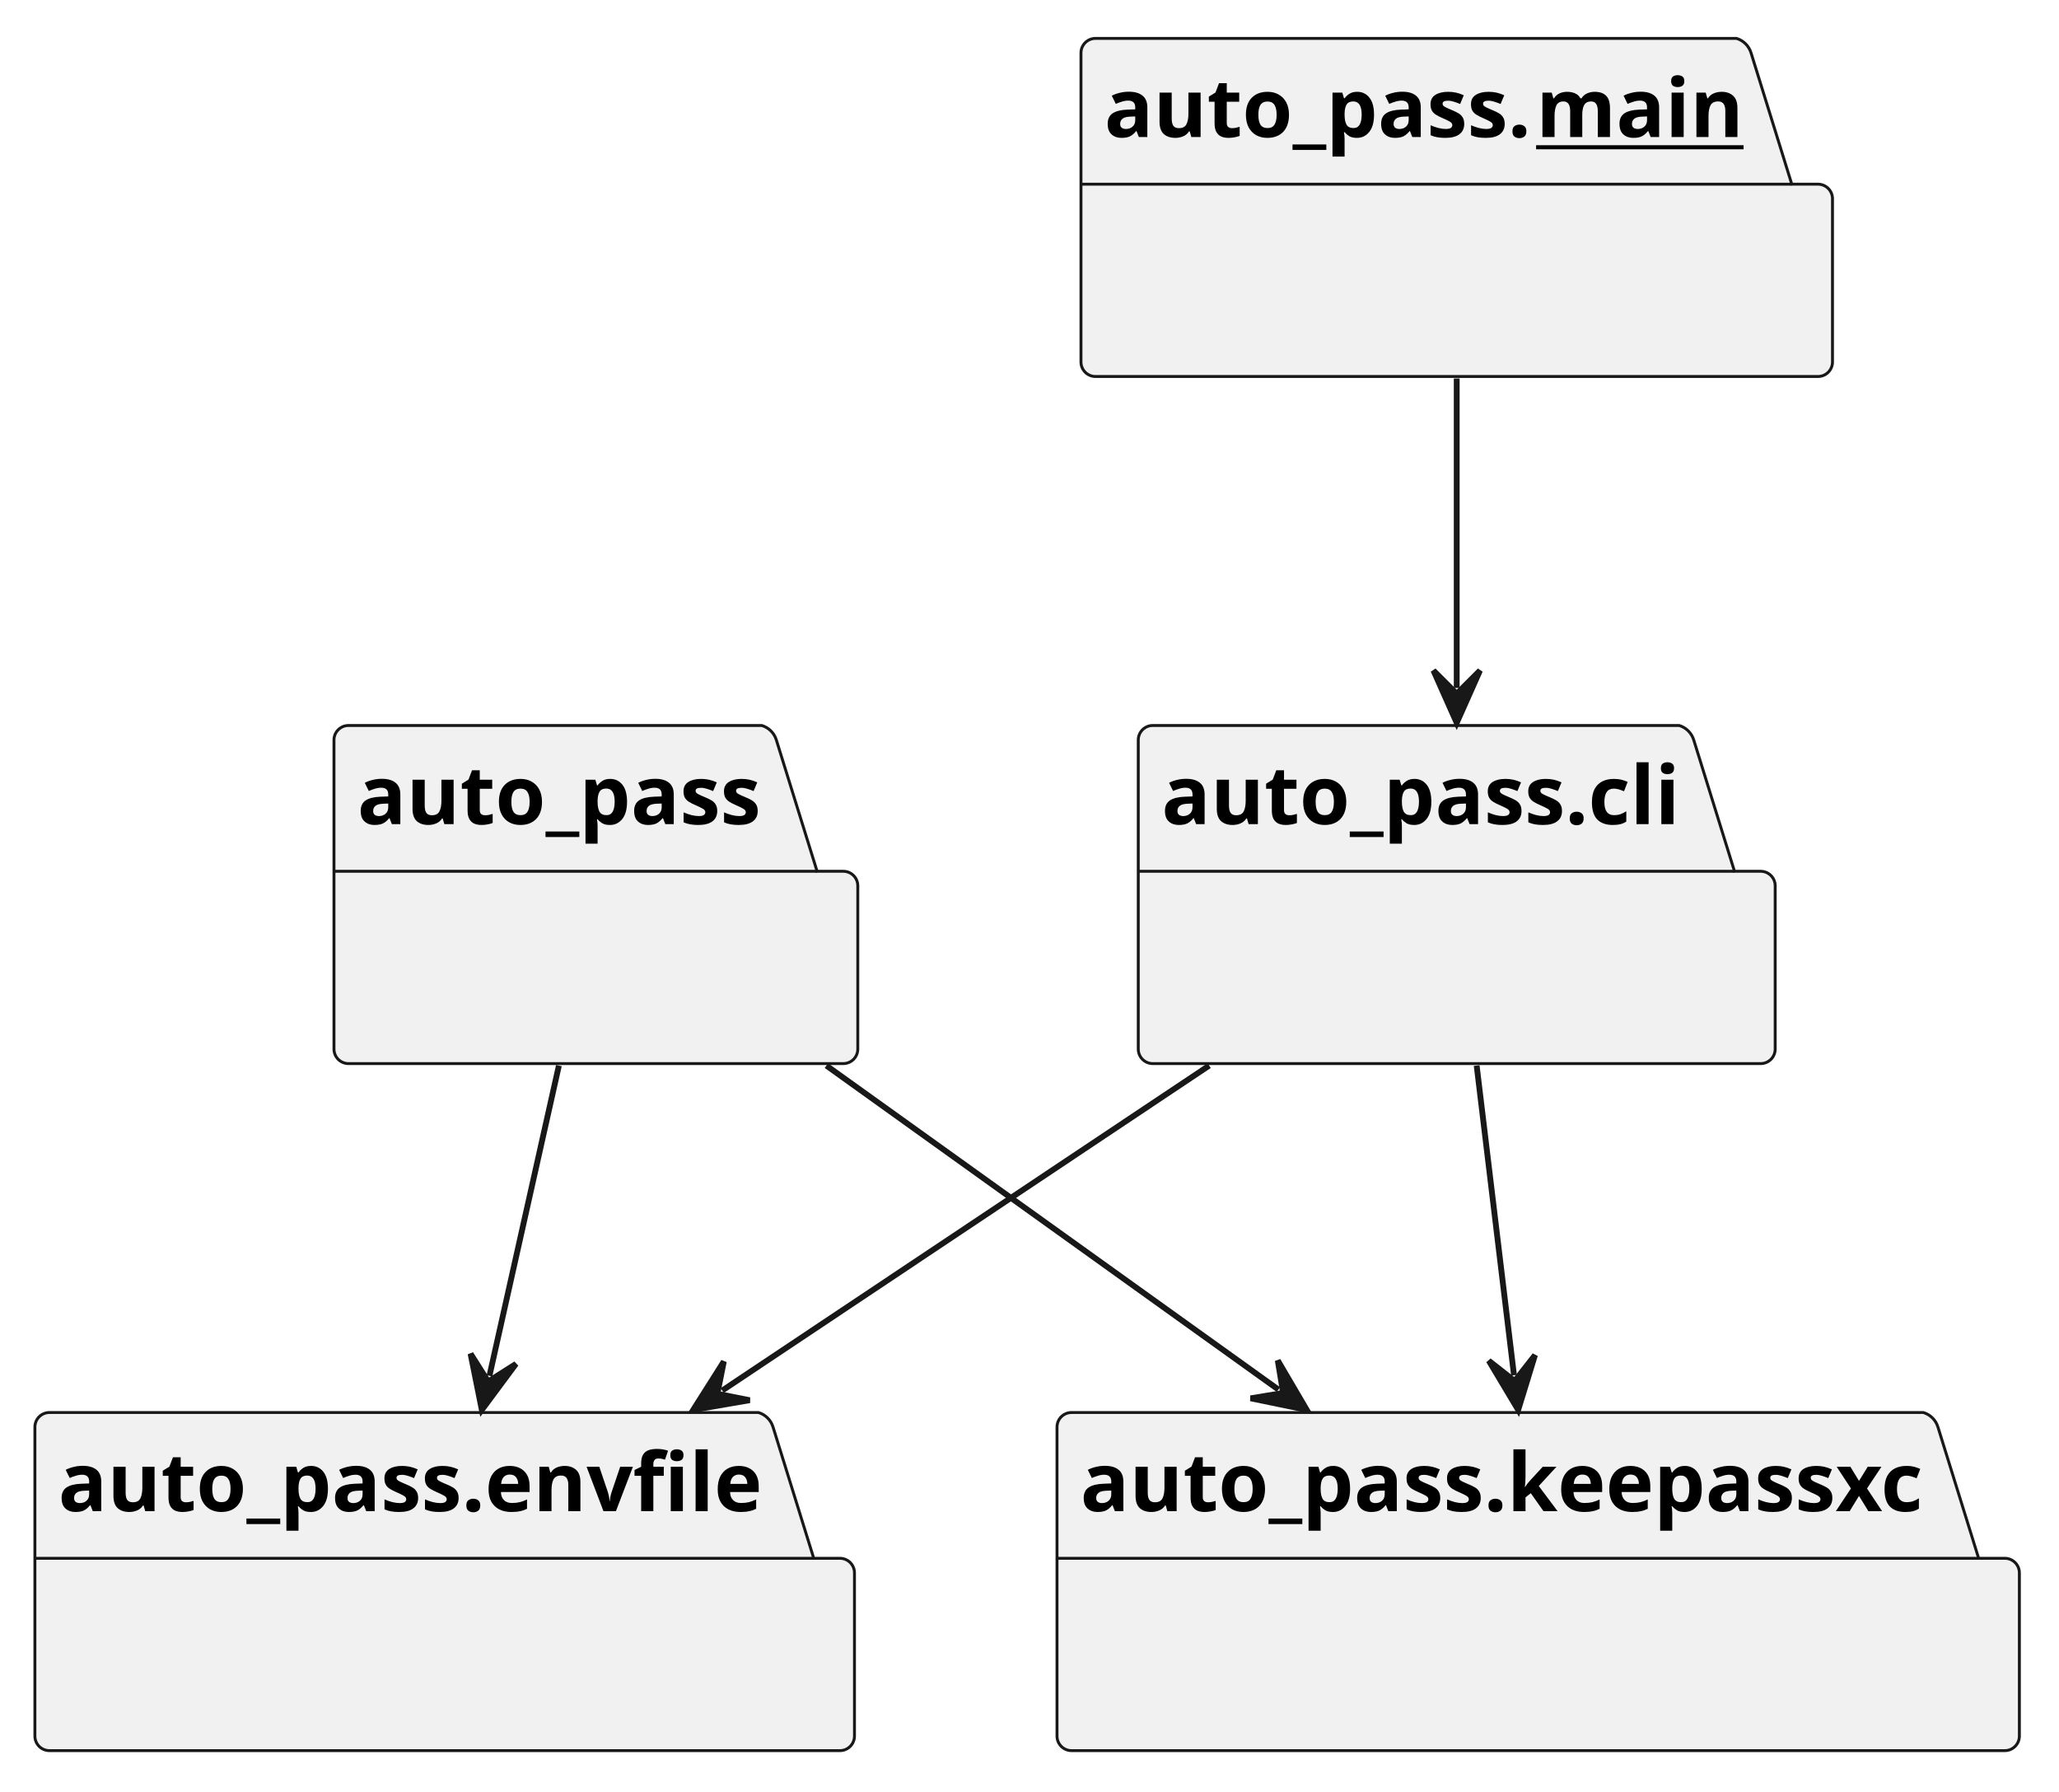
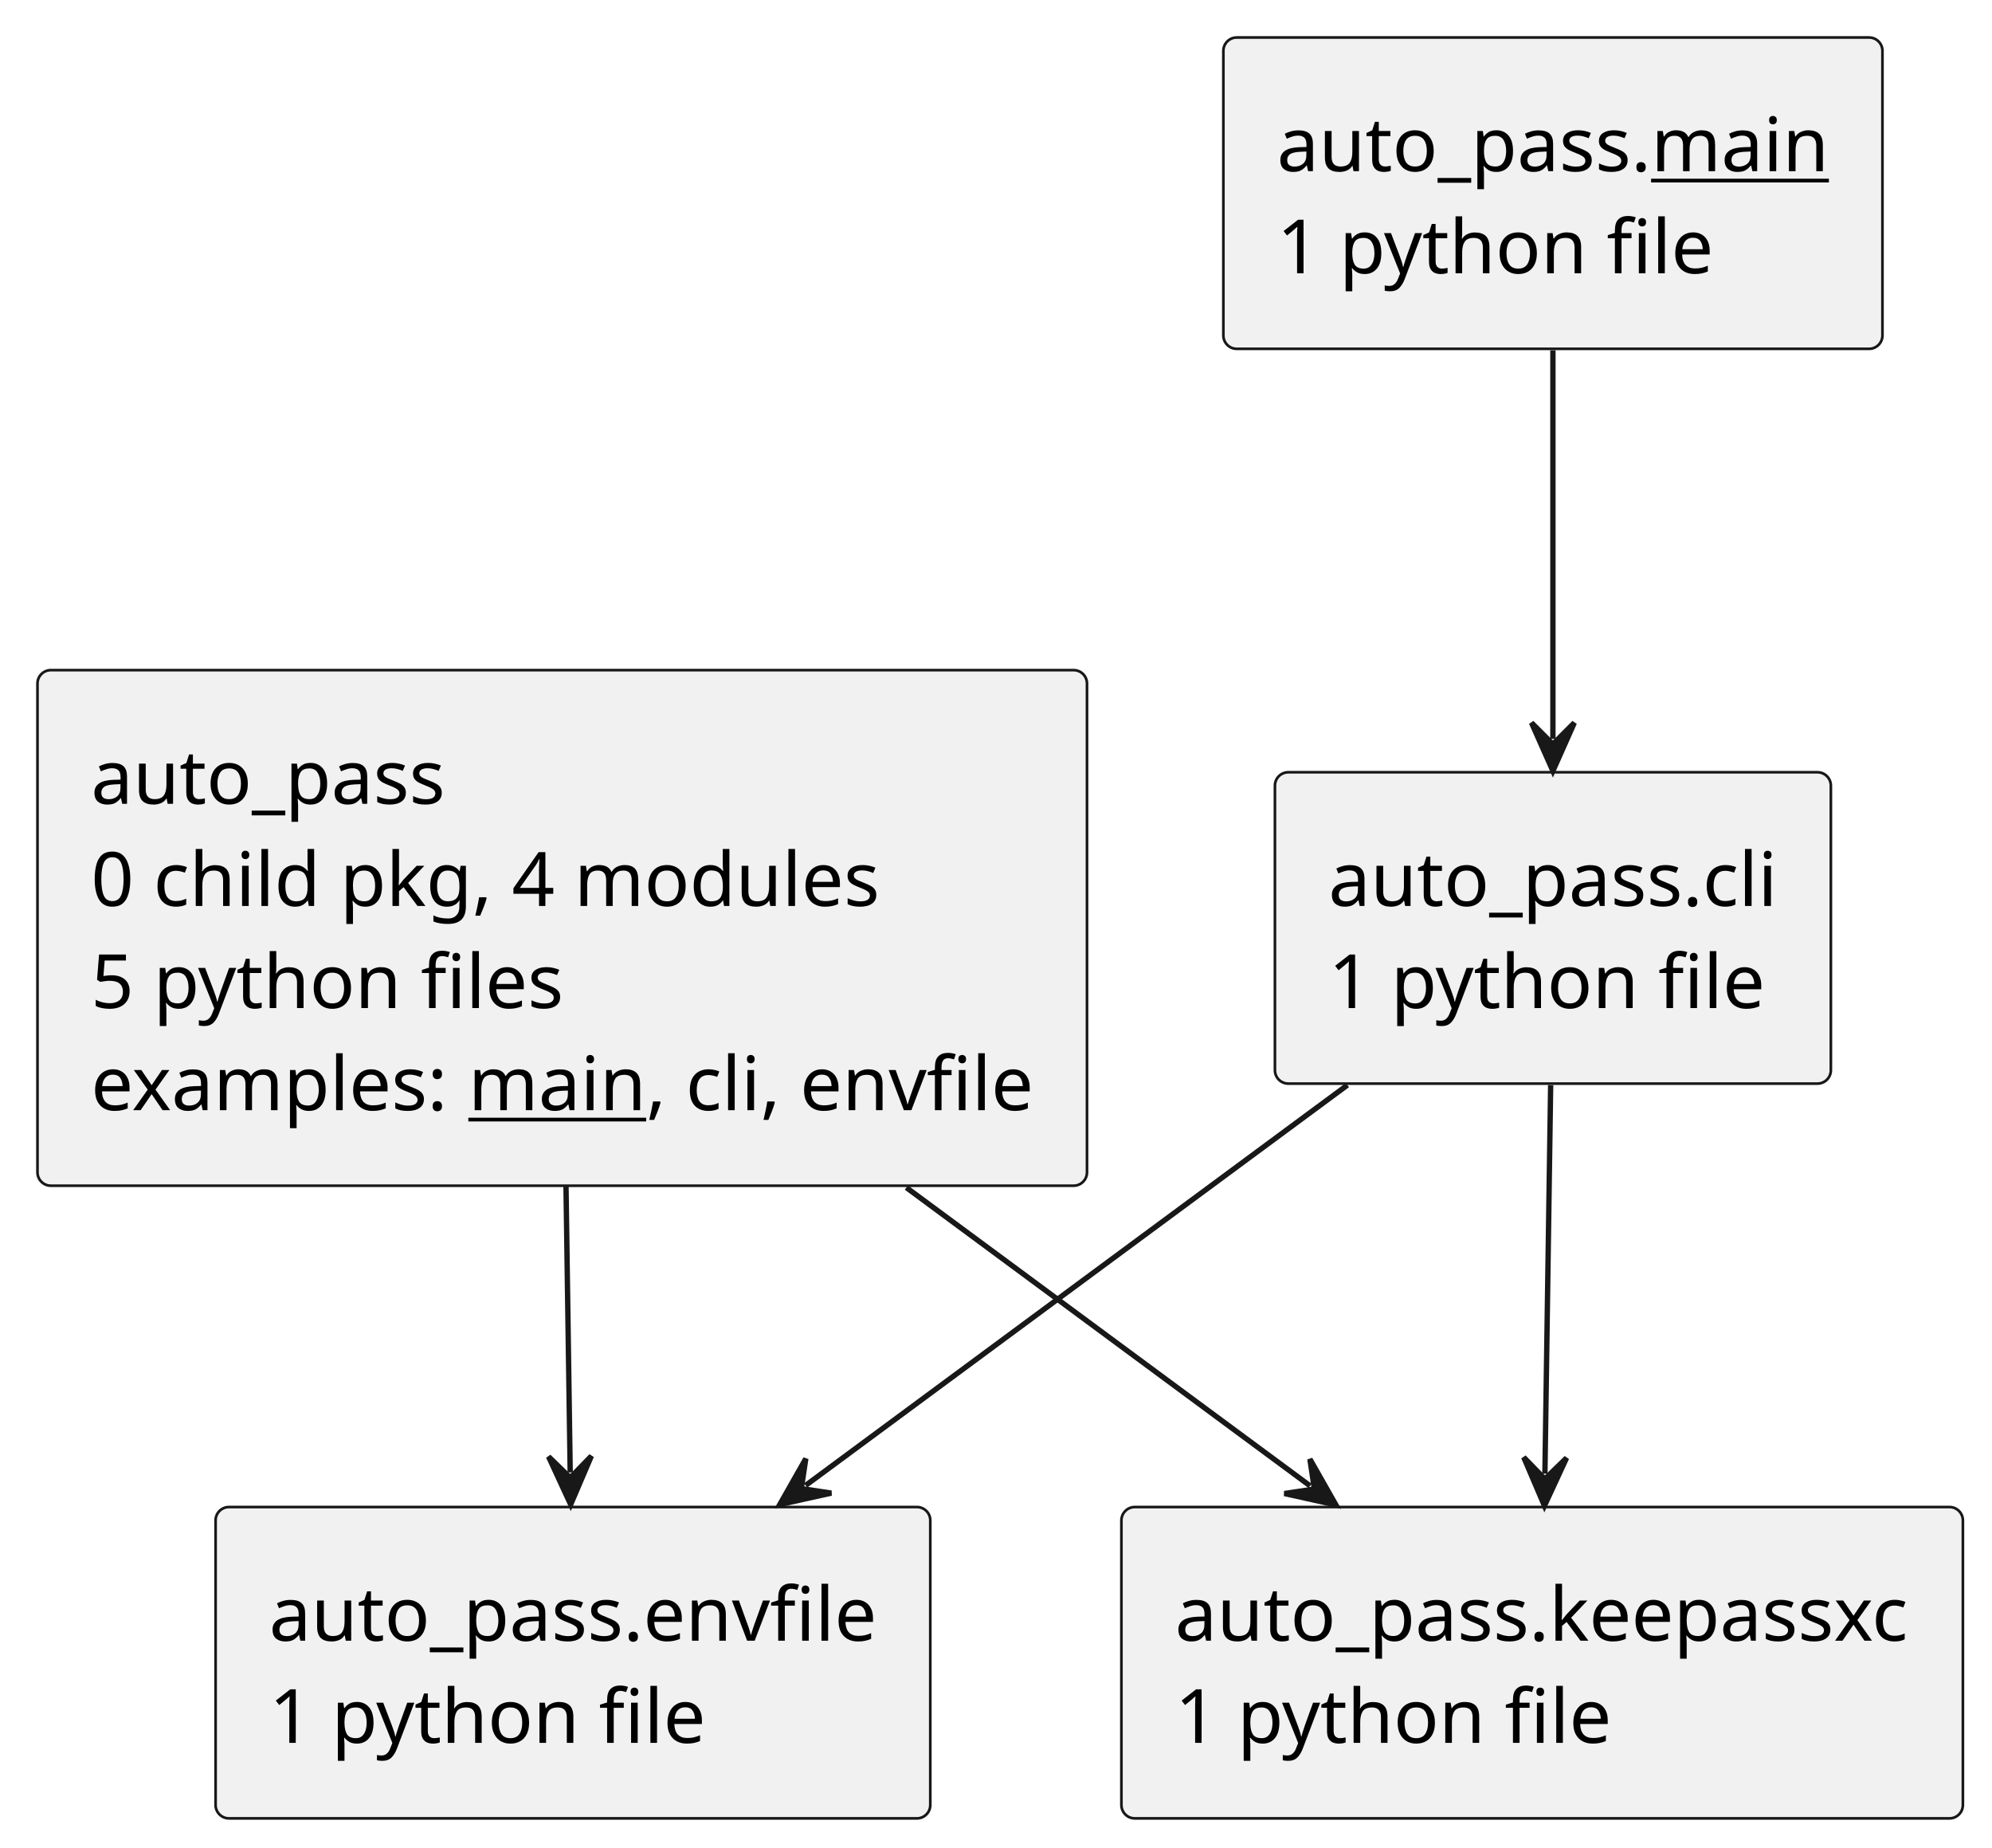
- <svg xmlns="http://www.w3.org/2000/svg" contentStyleType="text/css" data-diagram-type="CLASS" height="308px" preserveAspectRatio="none" style="width:354px;height:308px;background:#FFFFFF;" version="1.1" viewBox="0 0 354 308" width="354px" zoomAndPan="magnify">
+ <svg xmlns="http://www.w3.org/2000/svg" contentStyleType="text/css" data-diagram-type="DESCRIPTION" height="345px" preserveAspectRatio="none" style="width:372px;height:345px;background:#FFFFFF;" version="1.1" viewBox="0 0 372 345" width="372px" zoomAndPan="magnify">
  <defs />
  <g>
-     <path d="M59.92,124.742 L130.979,124.742 A3.75,3.75 0 0 1 133.479,127.242 L140.479,149.81 L144.979,149.81 A2.5,2.5 0 0 1 147.479,152.31 L147.479,180.378 A2.5,2.5 0 0 1 144.979,182.878 L59.92,182.878 A2.5,2.5 0 0 1 57.42,180.378 L57.42,127.242 A2.5,2.5 0 0 1 59.92,124.742" fill="#F1F1F1" style="stroke:#181818;stroke-width:0.5;" />
-     <line style="stroke:#181818;stroke-width:0.5;" x1="57.42" x2="140.479" y1="149.81" y2="149.81" />
-     <text fill="#000000" font-family="sans-serif" font-size="14" font-weight="bold" lengthAdjust="spacing" textLength="70.059" x="61.42" y="141.708">auto_pass</text>
-     <path d="M188.35,6.602 L298.557,6.602 A3.75,3.75 0 0 1 301.057,9.102 L308.057,31.67 L312.557,31.67 A2.5,2.5 0 0 1 315.057,34.17 L315.057,62.238 A2.5,2.5 0 0 1 312.557,64.738 L188.35,64.738 A2.5,2.5 0 0 1 185.85,62.238 L185.85,9.102 A2.5,2.5 0 0 1 188.35,6.602" fill="#F1F1F1" style="stroke:#181818;stroke-width:0.5;" />
-     <line style="stroke:#181818;stroke-width:0.5;" x1="185.85" x2="308.057" y1="31.67" y2="31.67" />
-     <text fill="#000000" font-family="sans-serif" font-size="14" font-weight="bold" lengthAdjust="spacing" textLength="74.249" x="189.85" y="23.568">auto_pass.</text>
-     <text fill="#000000" font-family="sans-serif" font-size="14" font-weight="bold" lengthAdjust="spacing" text-decoration="underline" textLength="34.958" x="264.099" y="23.568">main</text>
-     <path d="M198.2,124.742 L288.705,124.742 A3.75,3.75 0 0 1 291.205,127.242 L298.205,149.81 L302.705,149.81 A2.5,2.5 0 0 1 305.205,152.31 L305.205,180.378 A2.5,2.5 0 0 1 302.705,182.878 L198.2,182.878 A2.5,2.5 0 0 1 195.7,180.378 L195.7,127.242 A2.5,2.5 0 0 1 198.2,124.742" fill="#F1F1F1" style="stroke:#181818;stroke-width:0.5;" />
-     <line style="stroke:#181818;stroke-width:0.5;" x1="195.7" x2="298.205" y1="149.81" y2="149.81" />
-     <text fill="#000000" font-family="sans-serif" font-size="14" font-weight="bold" lengthAdjust="spacing" textLength="89.505" x="199.7" y="141.708">auto_pass.cli</text>
-     <path d="M8.5,242.872 L130.407,242.872 A3.75,3.75 0 0 1 132.907,245.372 L139.907,267.94 L144.407,267.94 A2.5,2.5 0 0 1 146.907,270.44 L146.907,298.508 A2.5,2.5 0 0 1 144.407,301.008 L8.5,301.008 A2.5,2.5 0 0 1 6,298.508 L6,245.372 A2.5,2.5 0 0 1 8.5,242.872" fill="#F1F1F1" style="stroke:#181818;stroke-width:0.5;" />
-     <line style="stroke:#181818;stroke-width:0.5;" x1="6" x2="139.907" y1="267.94" y2="267.94" />
-     <text fill="#000000" font-family="sans-serif" font-size="14" font-weight="bold" lengthAdjust="spacing" textLength="120.907" x="10" y="259.838">auto_pass.envfile</text>
-     <path d="M184.23,242.872 L330.686,242.872 A3.75,3.75 0 0 1 333.186,245.372 L340.186,267.94 L344.686,267.94 A2.5,2.5 0 0 1 347.186,270.44 L347.186,298.508 A2.5,2.5 0 0 1 344.686,301.008 L184.23,301.008 A2.5,2.5 0 0 1 181.73,298.508 L181.73,245.372 A2.5,2.5 0 0 1 184.23,242.872" fill="#F1F1F1" style="stroke:#181818;stroke-width:0.5;" />
-     <line style="stroke:#181818;stroke-width:0.5;" x1="181.73" x2="340.186" y1="267.94" y2="267.94" />
-     <text fill="#000000" font-family="sans-serif" font-size="14" font-weight="bold" lengthAdjust="spacing" textLength="145.456" x="185.73" y="259.838">auto_pass.keepassxc</text>
-     <g class="link" data-entity-1="ent0002" data-entity-2="ent0005" data-link-type="dependency" data-source-line="12" id="lnk7">
-       <path codeLine="12" d="M96.09,183.222 C92.06,201.212 88.18,218.557 84.15,236.567" fill="none" id="auto_pass-to-auto_pass.envfile" style="stroke:#181818;stroke-width:1;" />
-       <polygon fill="#181818" points="82.84,242.422,88.709,234.513,83.932,237.543,80.902,232.766,82.84,242.422" style="stroke:#181818;stroke-width:1;" />
+     <g class="entity" data-qualified-name="auto_pass" data-source-line="4" id="ent0002">
+       <rect fill="#F1F1F1" height="96.272" rx="2.5" ry="2.5" style="stroke:#181818;stroke-width:0.5;" width="195.993" x="7" y="125.13" />
+       <text fill="#000000" font-family="sans-serif" font-size="14" lengthAdjust="spacing" textLength="66.122" x="17" y="150.096">auto_pass</text>
+       <text fill="#000000" font-family="sans-serif" font-size="14" lengthAdjust="spacing" textLength="147.265" x="17" y="169.164">0 child pkg, 4 modules</text>
+       <text fill="#000000" font-family="sans-serif" font-size="14" lengthAdjust="spacing" textLength="88.508" x="17" y="188.232">5 python files</text>
+       <text fill="#000000" font-family="sans-serif" font-size="14" lengthAdjust="spacing" textLength="66.822" x="17" y="207.3">examples:</text>
+       <text fill="#000000" font-family="sans-serif" font-size="14" lengthAdjust="spacing" text-decoration="underline" textLength="33.208" x="87.462" y="207.3">main</text>
+       <text fill="#000000" font-family="sans-serif" font-size="14" lengthAdjust="spacing" textLength="72.324" x="120.67" y="207.3">, cli, envfile</text>
    </g>
-     <g class="link" data-entity-1="ent0002" data-entity-2="ent0006" data-link-type="dependency" data-source-line="13" id="lnk8">
-       <path codeLine="13" d="M142.08,183.222 C167.19,201.212 194.663,220.917 219.793,238.927" fill="none" id="auto_pass-to-auto_pass.keepassxc" style="stroke:#181818;stroke-width:1;" />
-       <polygon fill="#181818" points="224.67,242.422,219.685,233.928,220.606,239.509,215.025,240.43,224.67,242.422" style="stroke:#181818;stroke-width:1;" />
+     <g class="entity" data-qualified-name="auto_pass.__main__" data-source-line="5" id="ent0003">
+       <rect fill="#F1F1F1" height="58.136" rx="2.5" ry="2.5" style="stroke:#181818;stroke-width:0.5;" width="123.082" x="228.46" y="7" />
+       <text fill="#000000" font-family="sans-serif" font-size="14" lengthAdjust="spacing" textLength="69.874" x="238.46" y="31.966">auto_pass.</text>
+       <text fill="#000000" font-family="sans-serif" font-size="14" lengthAdjust="spacing" text-decoration="underline" textLength="33.208" x="308.334" y="31.966">main</text>
+       <text fill="#000000" font-family="sans-serif" font-size="14" lengthAdjust="spacing" textLength="81.802" x="238.46" y="51.034">1 python file</text>
    </g>
-     <g class="link" data-entity-1="ent0003" data-entity-2="ent0004" data-link-type="dependency" data-source-line="14" id="lnk9">
-       <path codeLine="14" d="M250.45,65.082 C250.45,83.082 250.45,100.272 250.45,118.292" fill="none" id="auto_pass.__main__-to-auto_pass.cli" style="stroke:#181818;stroke-width:1;" />
-       <polygon fill="#181818" points="250.45,124.292,254.45,115.292,250.45,119.292,246.45,115.292,250.45,124.292" style="stroke:#181818;stroke-width:1;" />
+     <g class="entity" data-qualified-name="auto_pass.cli" data-source-line="6" id="ent0004">
+       <rect fill="#F1F1F1" height="58.136" rx="2.5" ry="2.5" style="stroke:#181818;stroke-width:0.5;" width="103.818" x="238.09" y="144.2" />
+       <text fill="#000000" font-family="sans-serif" font-size="14" lengthAdjust="spacing" textLength="83.818" x="248.09" y="169.166">auto_pass.cli</text>
+       <text fill="#000000" font-family="sans-serif" font-size="14" lengthAdjust="spacing" textLength="81.802" x="248.09" y="188.234">1 python file</text>
    </g>
-     <g class="link" data-entity-1="ent0004" data-entity-2="ent0005" data-link-type="dependency" data-source-line="15" id="lnk10">
-       <path codeLine="15" d="M207.89,183.222 C180.92,201.212 151.171,221.083 124.171,239.093" fill="none" id="auto_pass.cli-to-auto_pass.envfile" style="stroke:#181818;stroke-width:1;" />
-       <polygon fill="#181818" points="119.18,242.422,128.887,240.755,123.34,239.647,124.448,234.1,119.18,242.422" style="stroke:#181818;stroke-width:1;" />
+     <g class="entity" data-qualified-name="auto_pass.envfile" data-source-line="7" id="ent0005">
+       <rect fill="#F1F1F1" height="58.136" rx="2.5" ry="2.5" style="stroke:#181818;stroke-width:0.5;" width="133.47" x="40.26" y="281.4" />
+       <text fill="#000000" font-family="sans-serif" font-size="14" lengthAdjust="spacing" textLength="113.47" x="50.26" y="306.366">auto_pass.envfile</text>
+       <text fill="#000000" font-family="sans-serif" font-size="14" lengthAdjust="spacing" textLength="81.802" x="50.26" y="325.434">1 python file</text>
    </g>
-     <g class="link" data-entity-1="ent0004" data-entity-2="ent0006" data-link-type="dependency" data-source-line="16" id="lnk11">
-       <path codeLine="16" d="M253.88,183.222 C256.05,201.212 258.119,218.456 260.299,236.465" fill="none" id="auto_pass.cli-to-auto_pass.keepassxc" style="stroke:#181818;stroke-width:1;" />
-       <polygon fill="#181818" points="261.02,242.422,263.909,233.006,260.419,237.458,255.968,233.968,261.02,242.422" style="stroke:#181818;stroke-width:1;" />
+     <g class="entity" data-qualified-name="auto_pass.keepassxc" data-source-line="8" id="ent0006">
+       <rect fill="#F1F1F1" height="58.136" rx="2.5" ry="2.5" style="stroke:#181818;stroke-width:0.5;" width="157.143" x="209.42" y="281.4" />
+       <text fill="#000000" font-family="sans-serif" font-size="14" lengthAdjust="spacing" textLength="137.143" x="219.42" y="306.366">auto_pass.keepassxc</text>
+       <text fill="#000000" font-family="sans-serif" font-size="14" lengthAdjust="spacing" textLength="81.802" x="219.42" y="325.434">1 python file</text>
+     </g>
+     <g class="link" data-entity-1="ent0002" data-entity-2="ent0005" data-link-type="dependency" data-source-line="9" id="lnk7">
+       <path d="M105.7,221.56 C105.99,241.36 106.233,257.721 106.483,274.931" fill="none" id="auto_pass-to-auto_pass.envfile" style="stroke:#181818;stroke-width:1;" />
+       <polygon fill="#181818" points="106.57,280.93,110.439,271.873,106.497,275.93,102.44,271.989,106.57,280.93" style="stroke:#181818;stroke-width:1;" />
+     </g>
+     <g class="link" data-entity-1="ent0002" data-entity-2="ent0006" data-link-type="dependency" data-source-line="10" id="lnk8">
+       <path d="M169.26,221.75 C196.04,241.53 221.414,260.275 244.654,277.445" fill="none" id="auto_pass-to-auto_pass.keepassxc" style="stroke:#181818;stroke-width:1;" />
+       <polygon fill="#181818" points="249.48,281.01,244.618,272.445,245.458,278.039,239.864,278.879,249.48,281.01" style="stroke:#181818;stroke-width:1;" />
+     </g>
+     <g class="link" data-entity-1="ent0003" data-entity-2="ent0004" data-link-type="dependency" data-source-line="11" id="lnk9">
+       <path d="M290,65.41 C290,88.48 290,114.9 290,137.96" fill="none" id="auto_pass.__main__-to-auto_pass.cli" style="stroke:#181818;stroke-width:1;" />
+       <polygon fill="#181818" points="290,143.96,294,134.96,290,138.96,286,134.96,290,143.96" style="stroke:#181818;stroke-width:1;" />
+     </g>
+     <g class="link" data-entity-1="ent0004" data-entity-2="ent0005" data-link-type="dependency" data-source-line="12" id="lnk10">
+       <path d="M251.63,202.61 C220.51,225.61 181.646,254.315 150.446,277.365" fill="none" id="auto_pass.cli-to-auto_pass.envfile" style="stroke:#181818;stroke-width:1;" />
+       <polygon fill="#181818" points="145.62,280.93,155.236,278.799,149.642,277.959,150.482,272.365,145.62,280.93" style="stroke:#181818;stroke-width:1;" />
+     </g>
+     <g class="link" data-entity-1="ent0004" data-entity-2="ent0006" data-link-type="dependency" data-source-line="13" id="lnk11">
+       <path d="M289.58,202.61 C289.24,225.69 288.848,252.101 288.508,275.171" fill="none" id="auto_pass.cli-to-auto_pass.keepassxc" style="stroke:#181818;stroke-width:1;" />
+       <polygon fill="#181818" points="288.42,281.17,292.552,272.23,288.494,276.171,284.553,272.112,288.42,281.17" style="stroke:#181818;stroke-width:1;" />
    </g>
  </g>
</svg>
